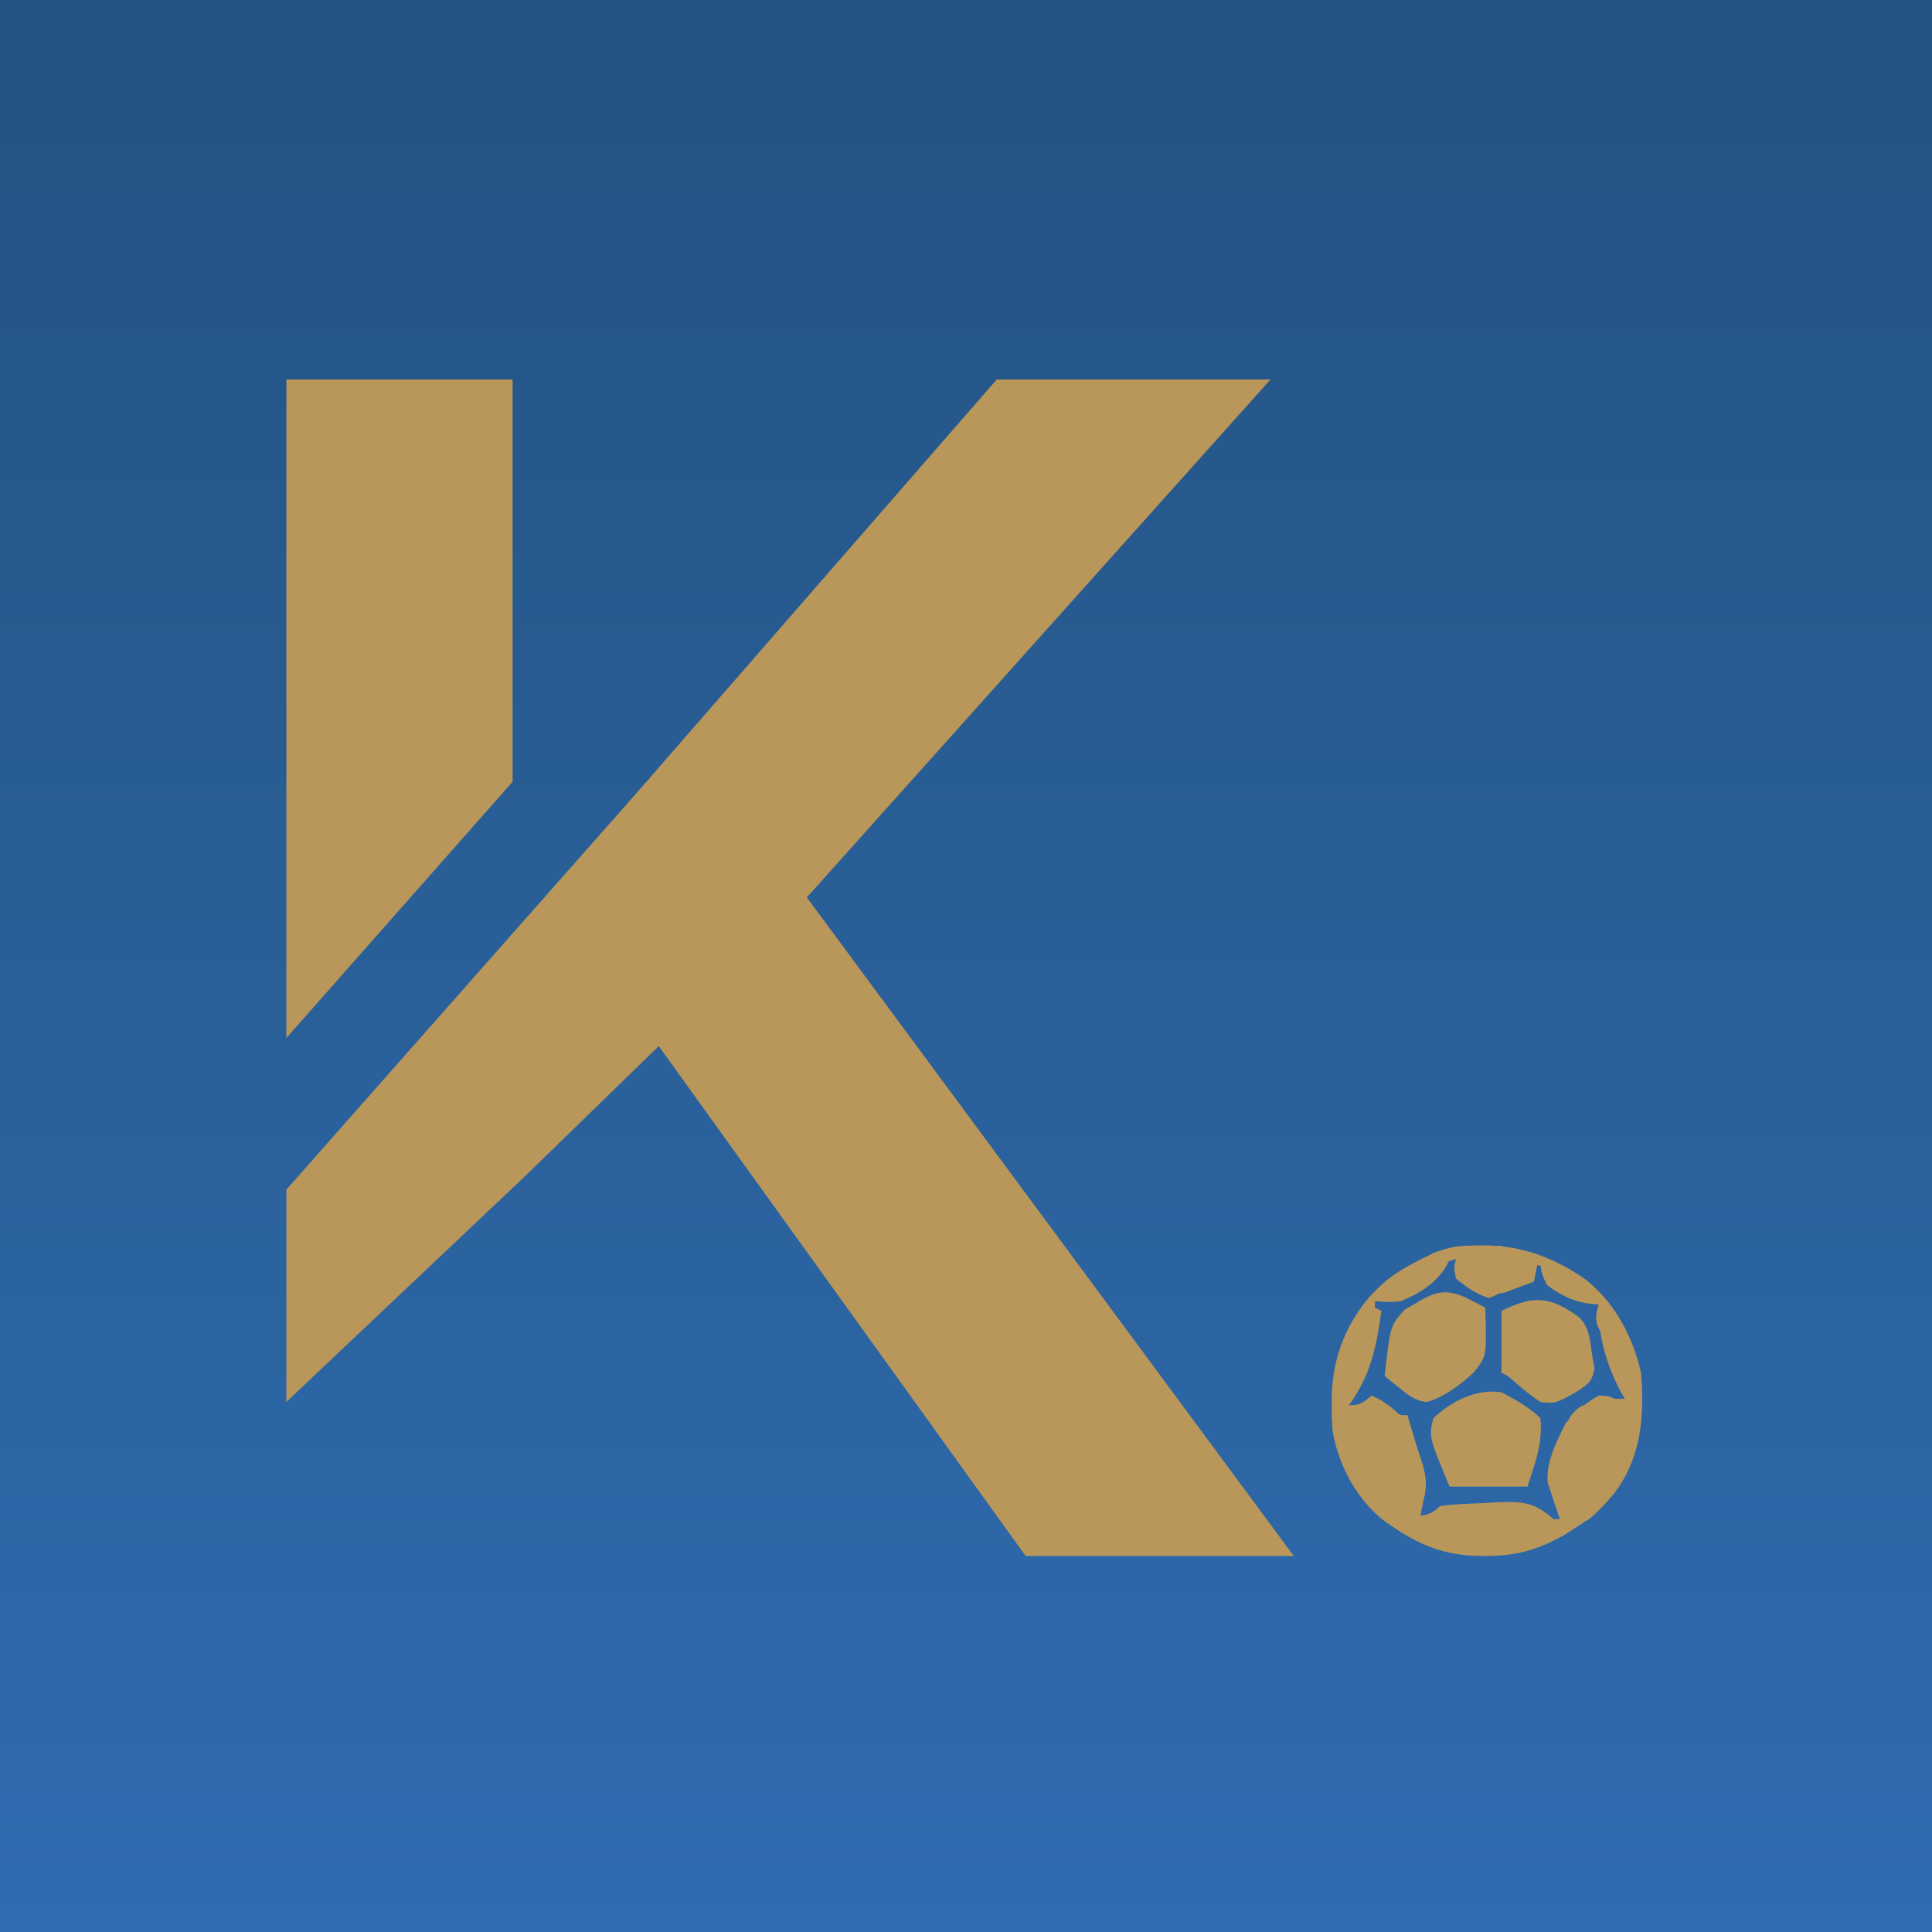
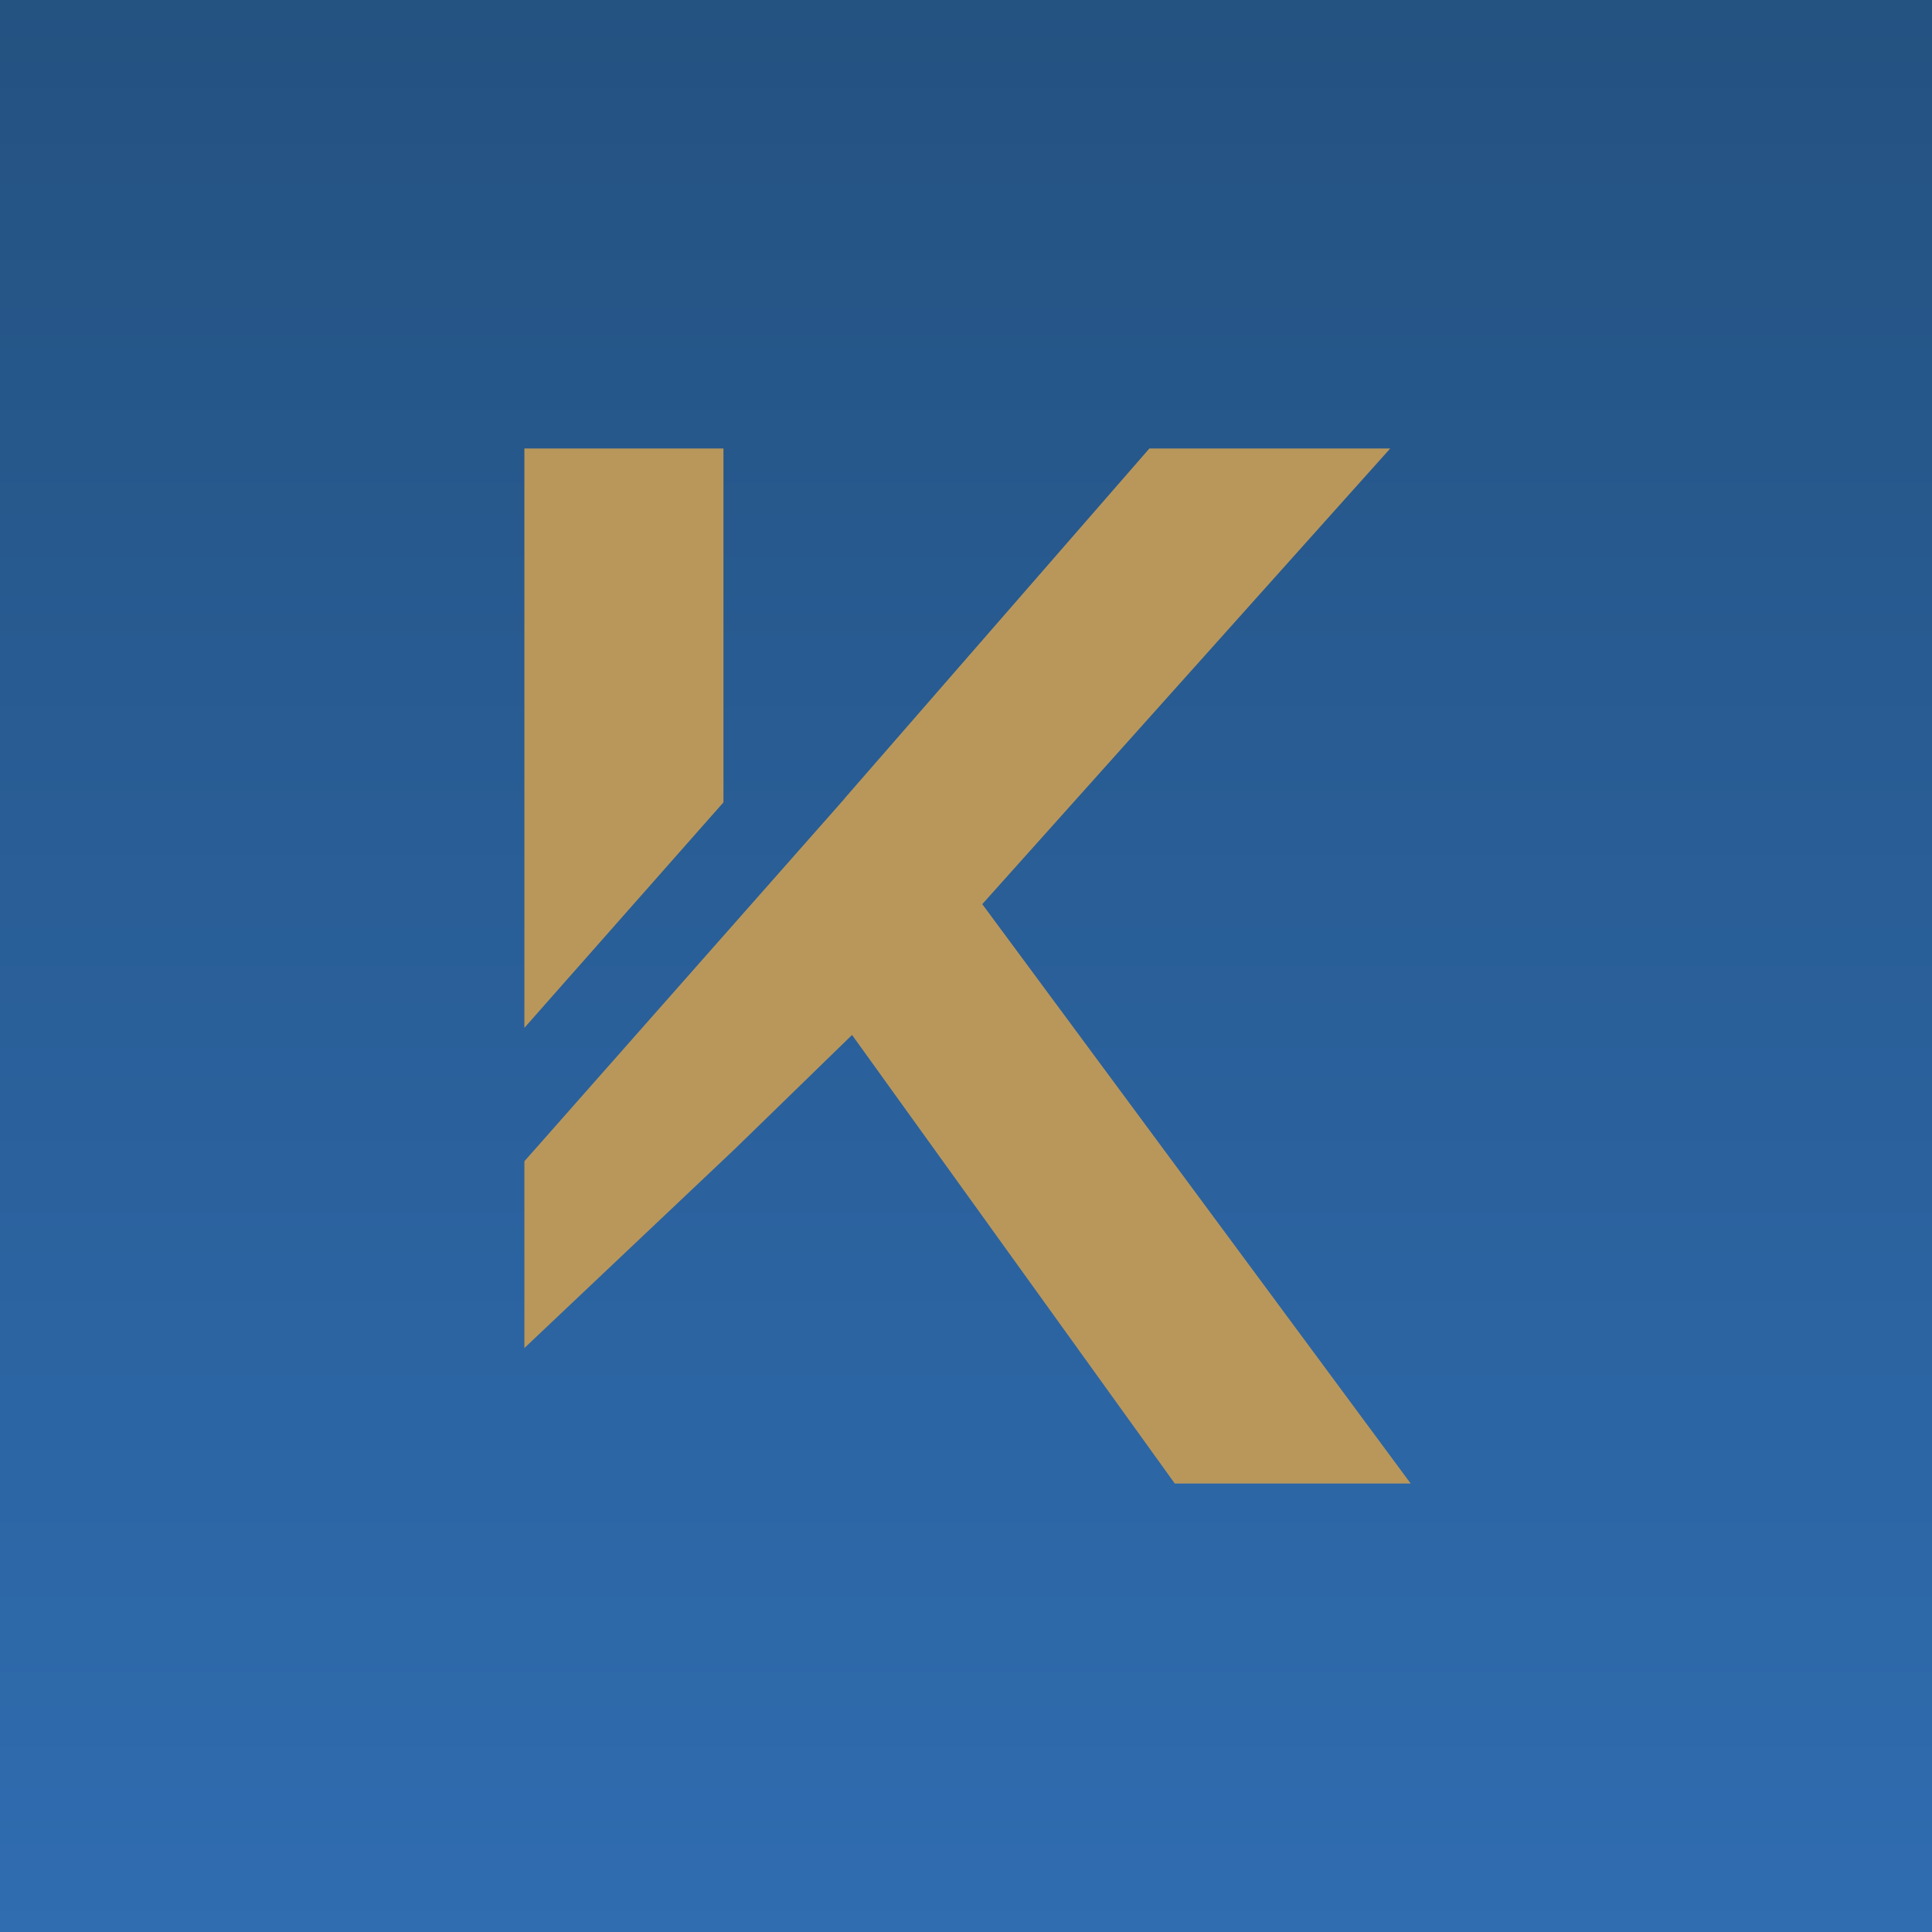
<svg xmlns="http://www.w3.org/2000/svg" width="560" height="560" viewBox="0 0 560 560" fill="none">
  <rect width="560" height="560" fill="url(#paint0_linear_194_47)" />
-   <path d="M233.858 260.124L375 451H297.277L190.948 303.218L152.461 340.66L83 406.361V344.834L188.433 225.42L188.395 225.4L288.911 110H368.253L233.858 260.124Z" fill="#B9975B" />
-   <path d="M148.579 226.589L83 300.864V110H148.579V226.589Z" fill="#B9975B" />
-   <path d="M459.608 370.896C468.084 377.592 473.303 387.455 475.657 397.894C476.697 410.617 475.737 422.824 467.61 433.202C465.433 435.762 463.429 437.973 460.607 440.33C460.607 439.689 460.607 440.953 460.607 440.33C458.553 441.399 454.614 444.344 452.553 445.399C451.98 445.698 451.407 445.997 450.817 446.305C444.18 449.685 438.094 451.053 430.683 450.998C429.935 450.993 429.187 450.988 428.416 450.982C418.557 450.778 411.324 447.823 403.229 442.216C402.569 441.764 401.91 441.312 401.23 440.846C393.341 434.729 387.92 424.682 386.298 414.869C386.044 412.248 385.983 409.662 386.004 407.03C386.008 406.331 386.013 405.633 386.018 404.913C386.259 393.52 390.122 383.458 397.787 374.967C416.075 357.636 439.478 356.615 459.608 370.896ZM420.16 364.888C419.714 365.705 419.268 366.522 418.808 367.364C415.599 372.437 409.399 375.401 403.703 376.768C401.642 377.03 401.642 377.03 398.526 377.148C398.526 377.77 398.526 378.392 398.526 379.034C399.147 379.345 399.767 379.656 400.407 379.977C398.907 390.618 397.329 398.526 391.001 407.324C394.309 407.324 395.113 406.547 397.585 404.495C399.989 405.566 401.753 406.71 403.817 408.385C405.823 410.348 405.823 410.348 407.932 410.154C408.603 412.395 409.272 414.636 409.935 416.88C410.465 418.631 411.02 420.376 411.603 422.111C413.112 426.7 413.97 429.879 412.635 434.672C412.461 435.567 412.286 436.462 412.106 437.383C411.97 438.045 411.835 438.706 411.695 439.387C414.392 438.847 415.327 438.575 417.338 436.558C421.6 435.925 425.911 435.853 430.213 435.674C431.406 435.598 432.598 435.522 433.827 435.444C441.055 435.137 444.875 435.379 450.26 440.33C450.881 440.33 451.502 440.33 452.141 440.33C451.949 439.761 451.756 439.193 451.557 438.606C451.304 437.853 451.05 437.099 450.789 436.323C450.538 435.579 450.287 434.835 450.029 434.068C449.795 433.334 449.561 432.6 449.32 431.843C449.101 431.252 448.883 430.662 448.658 430.053C447.857 424.368 451.265 417.537 453.788 412.57C456.634 409.32 459.613 406.56 463.429 404.495C466.074 404.613 466.074 404.613 468.132 405.438C469.063 405.438 469.995 405.438 470.954 405.438C470.647 404.911 470.34 404.383 470.024 403.84C465.729 395.939 463.106 387.163 463.429 378.091C462.883 377.919 462.338 377.748 461.776 377.571C450.13 373.814 450.13 373.814 447.556 369.427C447.207 368.551 446.858 367.676 446.498 366.774C446.187 366.774 445.877 366.774 445.557 366.774C445.247 368.33 444.936 369.886 444.616 371.489C442.84 372.177 441.055 372.84 439.267 373.493C437.777 374.051 437.777 374.051 436.257 374.621C432.874 375.361 431.646 374.943 428.626 373.375C427.113 372.792 427.113 372.792 425.569 372.197C422.982 370.546 422.982 370.546 422.159 367.54C422.12 366.665 422.081 365.79 422.041 364.888C421.421 364.888 420.8 364.888 420.16 364.888Z" fill="#B9975B" />
-   <path d="M435.21 403.552C439.106 405.644 443.349 407.939 446.498 411.097C447.186 418.272 444.992 424.112 442.735 430.9C435.285 430.9 427.836 430.9 420.16 430.9C414.149 416.436 414.149 416.436 415.457 411.097C420.77 406.063 427.871 402.484 435.21 403.552Z" fill="#B9975B" />
-   <path d="M425.003 376.179C426.862 377.091 428.69 378.04 430.507 379.034C430.955 393.176 430.955 393.176 427.09 397.876C423.249 401.417 418.659 404.925 413.576 406.381C410.098 406.051 408.008 404.238 405.345 402.079C404.218 401.173 404.218 401.173 403.067 400.248C402.5 399.782 401.932 399.317 401.348 398.837C402.963 384.261 402.963 384.261 407.168 379.564C408.041 379.078 408.914 378.592 409.813 378.091C410.4 377.733 410.987 377.376 411.592 377.008C416.576 374.166 419.631 373.74 425.003 376.179Z" fill="#B9975B" />
-   <path d="M457.785 381.863C460.866 384.951 460.886 388.978 461.548 393.179C461.868 394.93 461.868 394.93 462.194 396.715C461.423 400.372 460.675 400.841 457.726 402.963C450.959 406.852 450.959 406.852 446.498 406.381C443.104 404.14 440.135 401.526 437.091 398.837C436.471 398.526 435.85 398.215 435.21 397.894C435.21 391.981 435.21 386.069 435.21 379.977C444.534 375.303 449.346 375.746 457.785 381.863Z" fill="#B9975B" />
-   <path d="M429.39 361.057C430.483 361.066 431.575 361.074 432.701 361.083C433.529 361.094 434.357 361.105 435.21 361.116C435.21 361.427 435.21 361.738 435.21 362.059C431.175 362.682 427.14 363.304 422.982 363.945C423.293 365.812 423.603 367.68 423.923 369.603C427.608 372.232 430.677 373.768 435.21 374.318C433.638 375.409 433.638 375.409 431.448 376.205C427.891 374.951 424.888 373.016 422.041 370.546C421.454 367.364 421.454 367.364 422.041 364.888C421.421 364.888 420.8 364.888 420.16 364.888C419.927 365.433 419.695 365.977 419.455 366.539C416.523 371.828 411.543 374.911 406.051 377.148C403.393 377.504 401.219 377.393 398.526 377.148C398.215 377.77 397.905 378.392 397.585 379.034C396.964 379.034 396.344 379.034 395.704 379.034C399.003 371.033 408.342 366.729 415.681 363.124C420.319 361.223 424.401 361.007 429.39 361.057Z" fill="#B9975B" />
-   <path d="M446.498 366.774C447.119 366.774 447.739 366.774 448.379 366.774C448.554 367.494 448.728 368.214 448.908 368.955C450.857 372.608 453.01 372.966 456.845 374.318C457.465 373.074 458.086 371.829 458.726 370.546C463.11 373.92 466.005 377.25 469.073 381.863C468.762 382.485 468.452 383.107 468.132 383.749C467.201 382.504 466.27 381.259 465.31 379.977C465 382.155 464.689 384.333 464.37 386.578C462.846 384.152 462.447 383.111 462.841 380.212C463.132 379.162 463.132 379.162 463.429 378.091C462.517 378.032 461.605 377.974 460.666 377.914C456.047 377.233 452.05 375.307 448.379 372.432C446.909 369.309 446.909 369.309 446.498 366.774Z" fill="#B9975B" />
-   <path d="M429.39 361.057C430.483 361.066 431.575 361.074 432.701 361.083C433.529 361.094 434.357 361.105 435.21 361.116C435.21 361.427 435.21 361.738 435.21 362.059C431.175 362.682 427.14 363.304 422.982 363.945C423.293 365.812 423.603 367.68 423.923 369.603C427.608 372.232 430.677 373.768 435.21 374.318C433.638 375.409 433.638 375.409 431.448 376.205C427.891 374.951 424.888 373.016 422.041 370.546C421.454 367.364 421.454 367.364 422.041 364.888C421.11 365.199 420.179 365.511 419.22 365.831C419.22 365.209 419.22 364.586 419.22 363.945C417.668 364.256 416.116 364.568 414.516 364.888C419.131 360.948 423.49 360.997 429.39 361.057Z" fill="#B9975B" />
-   <path d="M465.957 377.796C468.081 379.925 468.76 380.825 469.073 383.749C467.831 382.504 466.589 381.259 465.31 379.977C465 382.155 464.689 384.333 464.37 386.578C462.846 384.152 462.447 383.111 462.841 380.212C463.035 379.512 463.229 378.812 463.429 378.091C462.187 377.779 460.946 377.468 459.666 377.148C462.551 375.862 463.211 376.067 465.957 377.796Z" fill="#B9975B" />
-   <path d="M399.466 373.375C401.296 373.604 401.296 373.604 403.347 374.201C404.028 374.393 404.709 374.585 405.412 374.783C405.933 374.941 406.454 375.099 406.991 375.262C406.681 375.884 406.371 376.506 406.051 377.148C403.568 377.148 401.084 377.148 398.526 377.148C398.215 377.77 397.905 378.392 397.585 379.034C396.964 379.034 396.344 379.034 395.704 379.034C396.787 376.706 397.63 375.216 399.466 373.375Z" fill="#B9975B" />
-   <path d="M458.726 407.324C459.347 407.636 459.967 407.947 460.607 408.267C458.902 410.625 458.902 410.625 456.845 412.983C455.913 412.983 454.982 412.983 454.023 412.983C455.311 410.002 455.894 409.217 458.726 407.324Z" fill="#B9975B" />
+   <path d="M284.719 262.074L408.891 430H340.514L246.969 299.986L213.11 332.927L152 390.728V336.599L244.756 231.543L244.723 231.525L333.154 130H402.956L284.719 262.074Z" fill="#B9975B" />
+   <path d="M209.694 232.571L152 297.916V130H209.694V232.571Z" fill="#B9975B" />
  <defs>
    <linearGradient id="paint0_linear_194_47" x1="280" y1="560" x2="280" y2="-8.68924e-06" gradientUnits="userSpaceOnUse">
      <stop stop-color="#2F6CB0" />
      <stop offset="1" stop-color="#245281" />
    </linearGradient>
  </defs>
</svg>
